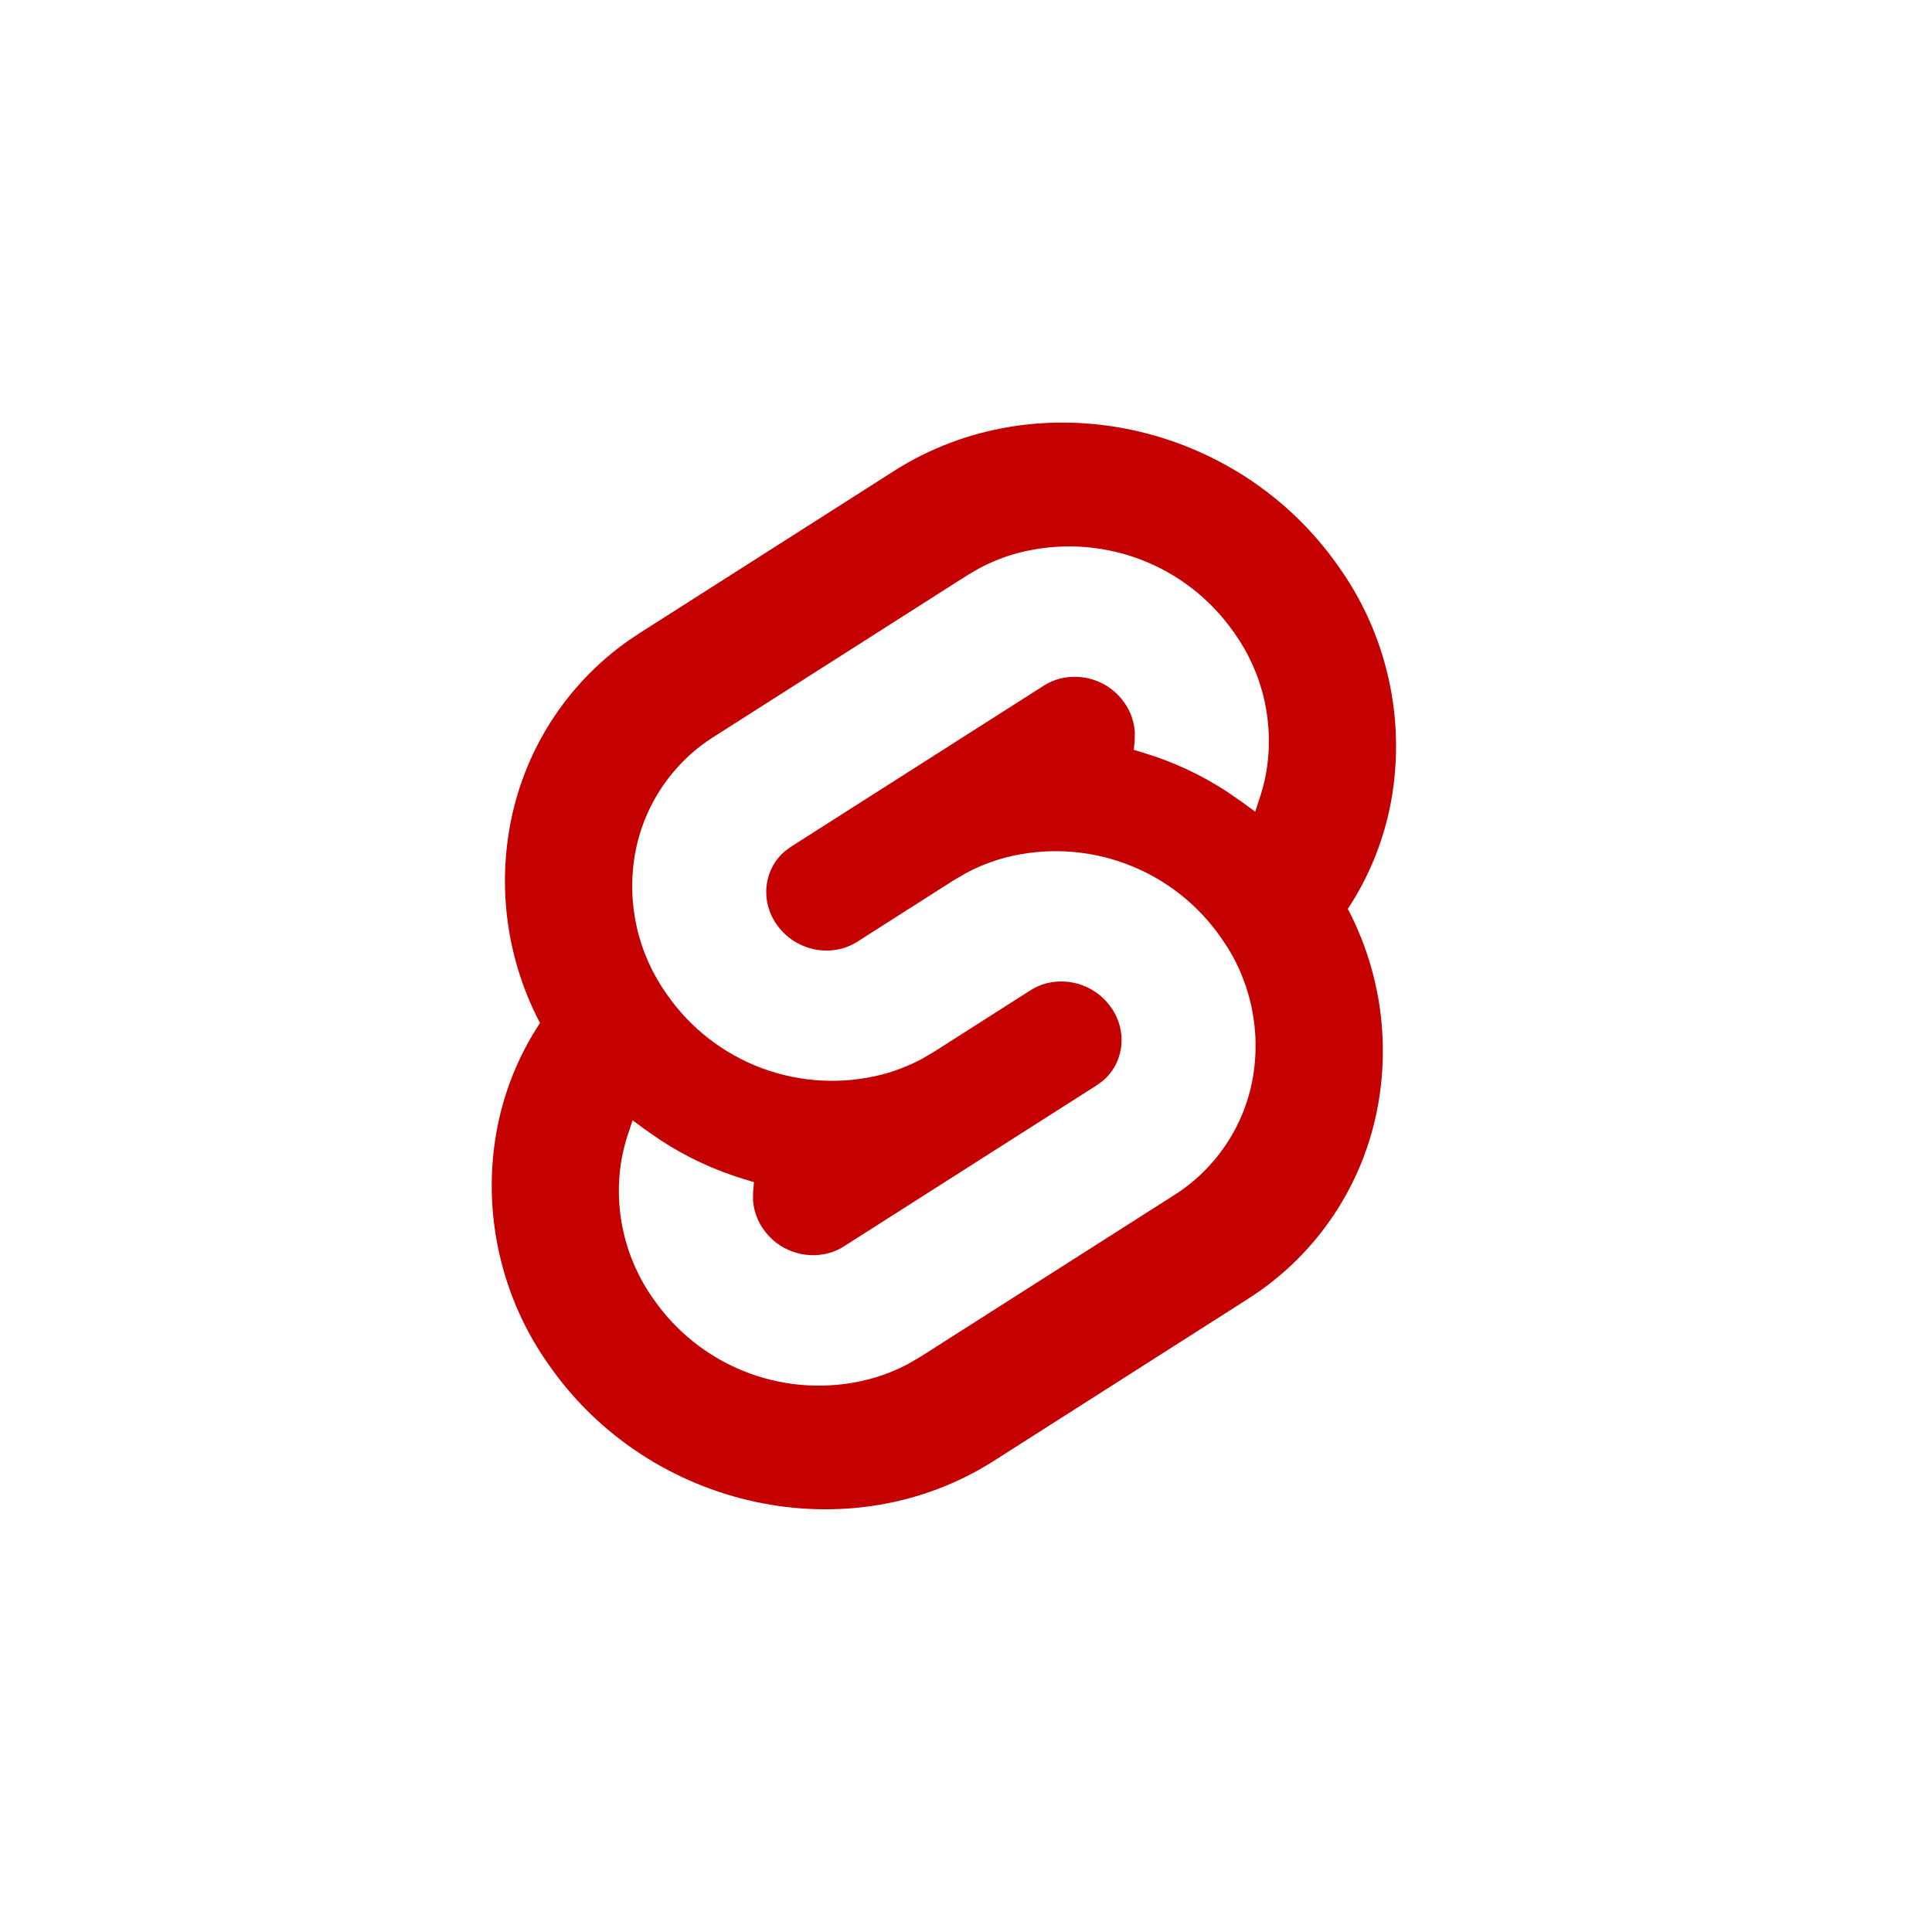
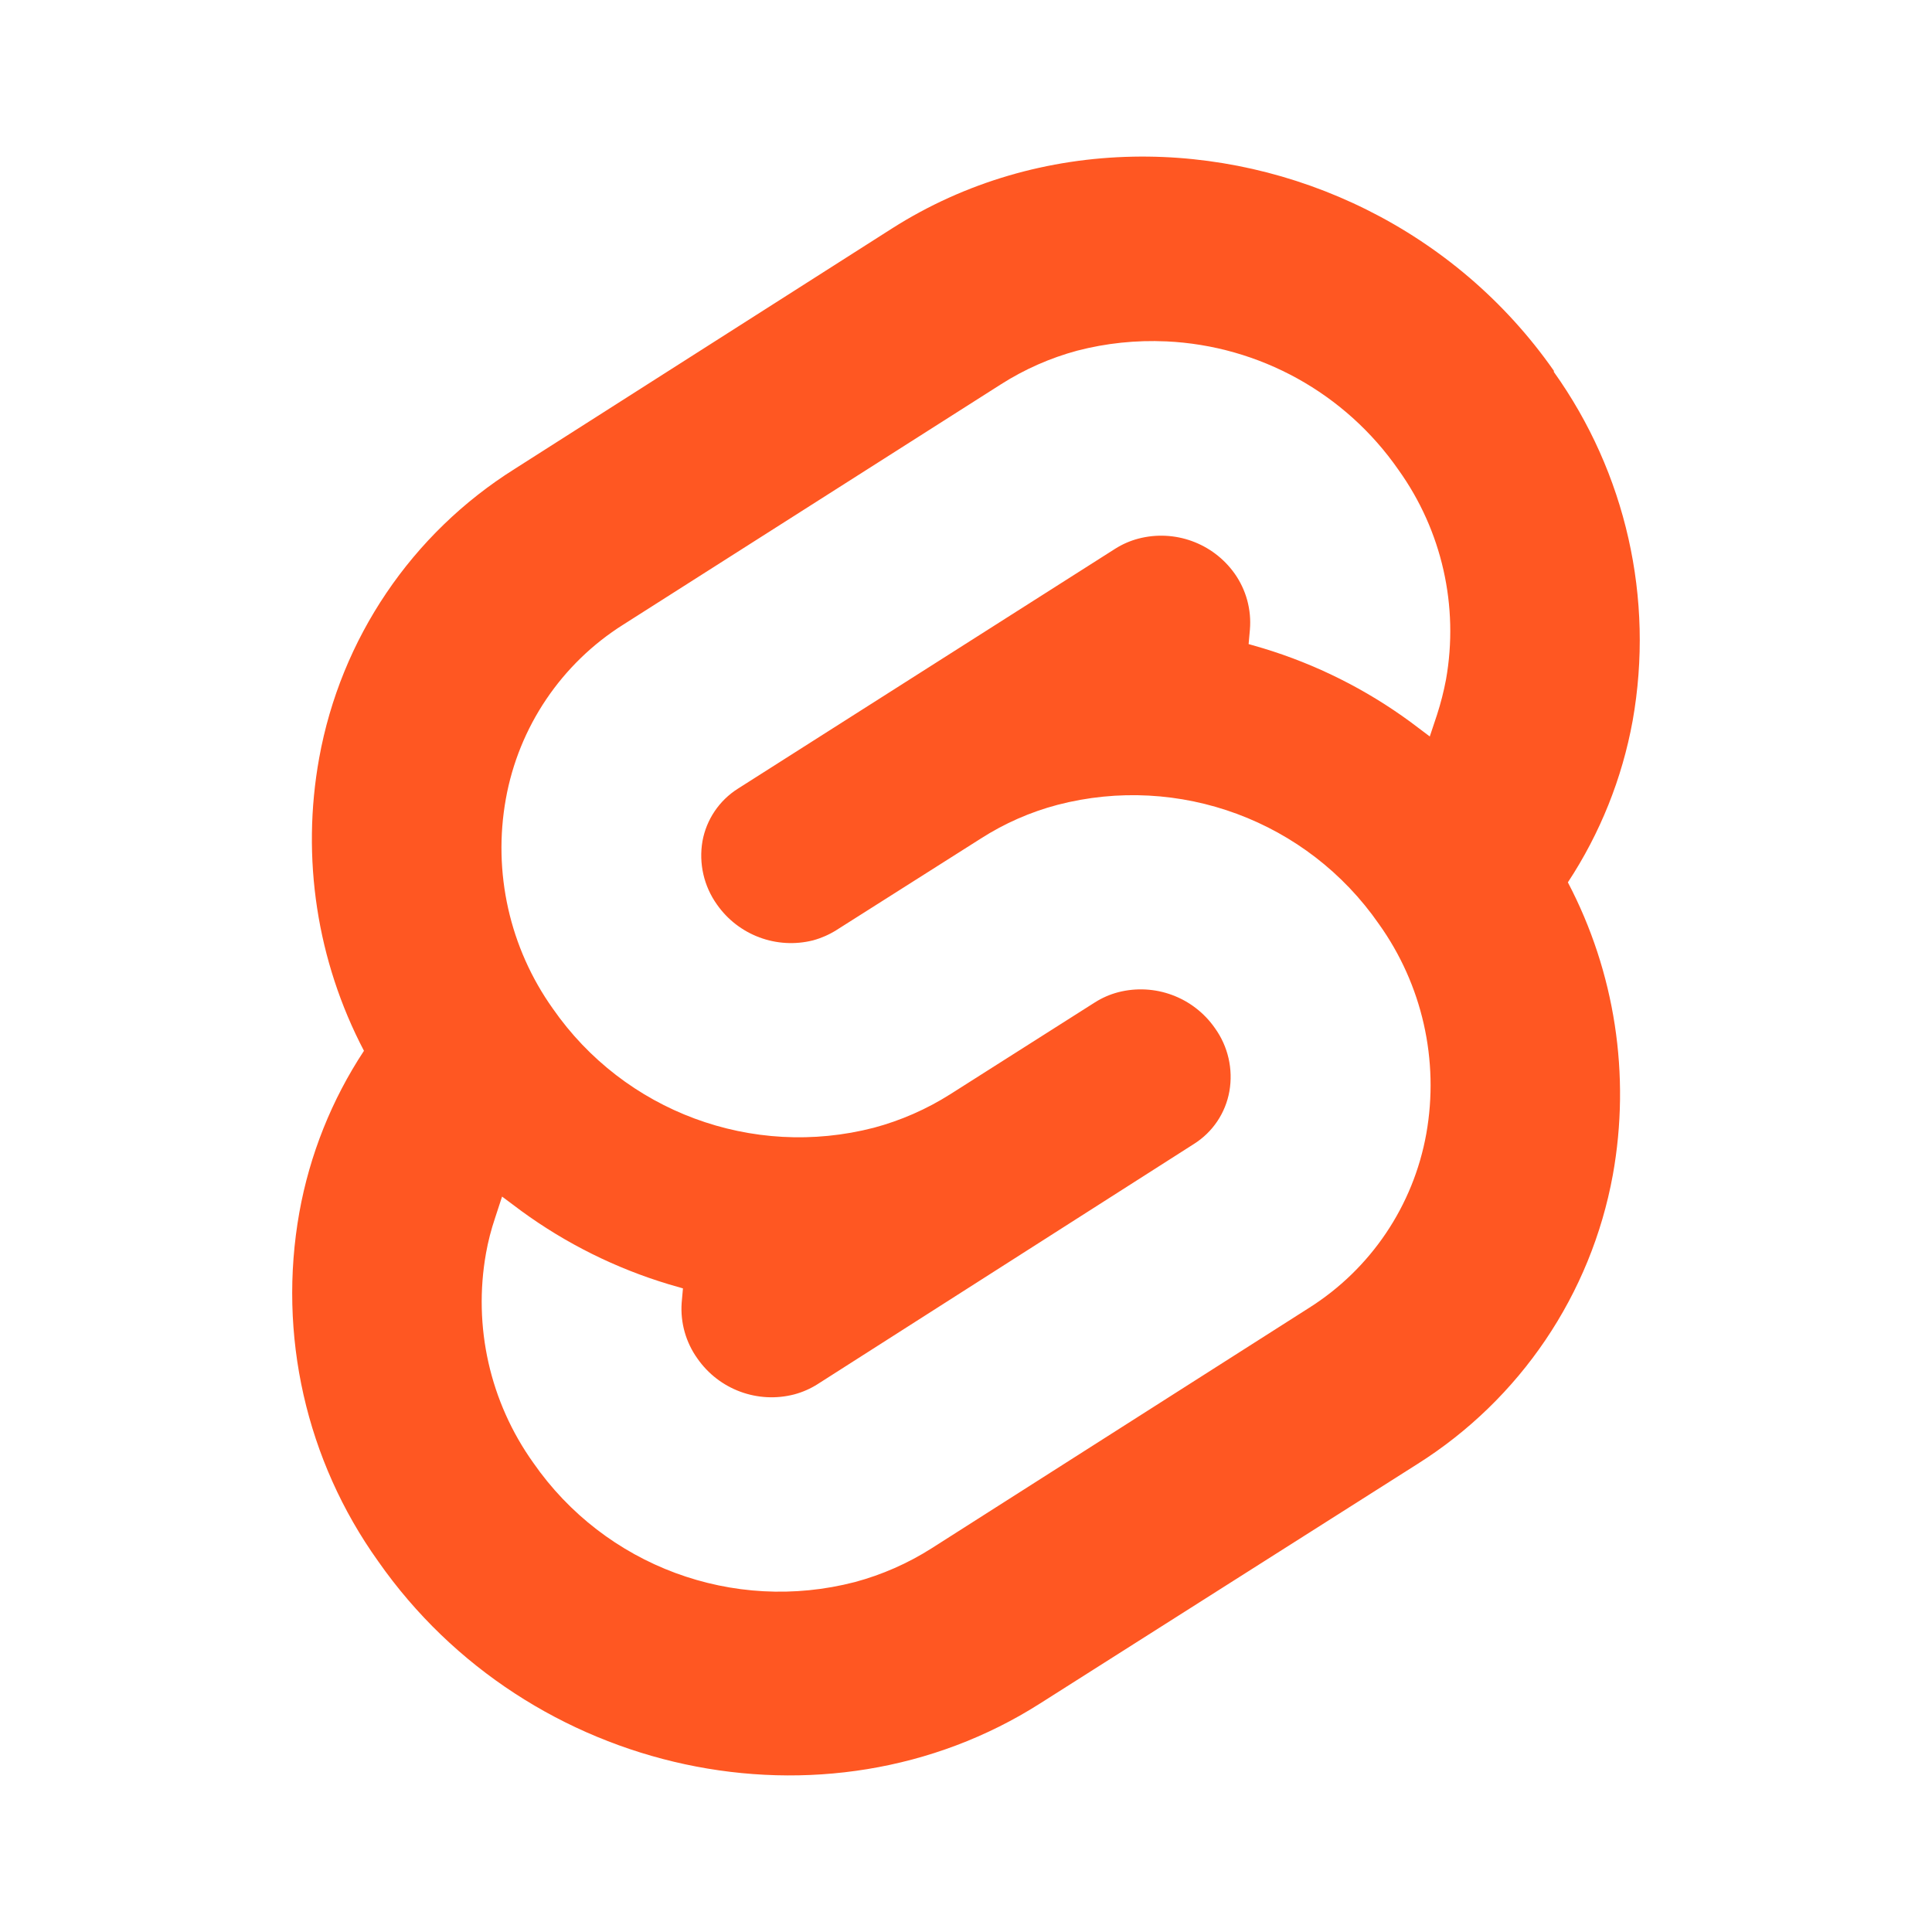
- <svg xmlns="http://www.w3.org/2000/svg" width="32" height="32" viewBox="0 0 32 32" fill="none">
-   <path d="M10.617 10.473L14.809 7.8C17.196 6.28 20.497 6.988 22.168 9.38C22.565 9.935 22.847 10.564 22.997 11.23C23.148 11.895 23.163 12.584 23.044 13.256C22.928 13.898 22.683 14.51 22.324 15.054C22.848 16.052 23.024 17.196 22.824 18.305C22.601 19.55 21.895 20.657 20.861 21.386L20.651 21.526L16.459 24.198C14.073 25.718 10.771 25.01 9.099 22.618C8.702 22.063 8.421 21.434 8.271 20.768C8.12 20.103 8.104 19.414 8.224 18.742C8.34 18.1 8.584 17.489 8.944 16.944C8.42 15.946 8.244 14.802 8.444 13.693C8.667 12.448 9.372 11.341 10.406 10.612L10.616 10.472L14.81 7.8L10.618 10.472L10.617 10.473ZM20.442 10.481C20.053 9.921 19.503 9.494 18.864 9.257C18.225 9.021 17.529 8.986 16.869 9.157C16.643 9.217 16.425 9.303 16.219 9.413L16.017 9.531L11.825 12.202C11.485 12.416 11.193 12.699 10.968 13.033C10.743 13.366 10.59 13.743 10.519 14.139C10.447 14.543 10.457 14.957 10.547 15.357C10.637 15.757 10.807 16.135 11.045 16.469C11.433 17.029 11.984 17.457 12.623 17.694C13.263 17.931 13.959 17.966 14.619 17.795C14.845 17.735 15.063 17.648 15.269 17.539L15.47 17.421L17.07 16.401C17.149 16.351 17.236 16.312 17.327 16.288C17.734 16.183 18.164 16.342 18.404 16.688C18.476 16.789 18.526 16.903 18.554 17.023C18.581 17.144 18.584 17.268 18.562 17.39C18.526 17.59 18.422 17.771 18.267 17.902L18.168 17.974L13.976 20.645C13.897 20.696 13.81 20.734 13.719 20.758C13.52 20.809 13.31 20.799 13.118 20.727C12.926 20.656 12.76 20.527 12.643 20.358C12.541 20.214 12.482 20.044 12.472 19.868L12.474 19.736L12.488 19.58L12.332 19.533C11.841 19.385 11.374 19.168 10.945 18.888L10.693 18.714L10.478 18.556L10.398 18.796C10.356 18.924 10.322 19.055 10.298 19.188C10.226 19.592 10.236 20.006 10.327 20.406C10.417 20.806 10.586 21.184 10.825 21.518C11.194 22.05 11.71 22.463 12.311 22.707C12.911 22.95 13.569 23.013 14.205 22.888L14.399 22.843C14.625 22.783 14.843 22.697 15.049 22.587L15.251 22.469L19.443 19.798C19.783 19.584 20.075 19.301 20.3 18.967C20.525 18.634 20.678 18.257 20.749 17.861C20.821 17.457 20.811 17.043 20.721 16.642C20.631 16.242 20.462 15.864 20.223 15.53C19.834 14.97 19.284 14.543 18.644 14.306C18.005 14.069 17.309 14.034 16.649 14.205C16.423 14.265 16.205 14.352 15.999 14.462L15.798 14.579L14.198 15.599C14.119 15.649 14.032 15.688 13.941 15.712C13.742 15.764 13.532 15.753 13.34 15.681C13.147 15.61 12.981 15.481 12.864 15.312C12.792 15.211 12.742 15.097 12.714 14.977C12.687 14.856 12.684 14.732 12.706 14.61C12.742 14.41 12.846 14.229 13.001 14.098L13.099 14.026L17.291 11.355C17.371 11.304 17.458 11.266 17.549 11.242C17.956 11.136 18.385 11.295 18.625 11.641C18.727 11.785 18.786 11.955 18.796 12.131L18.794 12.264L18.78 12.42L18.935 12.467C19.427 12.615 19.894 12.832 20.323 13.112L20.575 13.287L20.79 13.444L20.869 13.204C20.911 13.075 20.945 12.944 20.969 12.812C21.041 12.408 21.031 11.994 20.941 11.594C20.851 11.194 20.681 10.816 20.443 10.482L20.442 10.481Z" fill="#C40000" />
+ <svg xmlns="http://www.w3.org/2000/svg" viewBox="0 0 300 300">
+   <path fill="#ff5722" d="M175.94 24.328c-13.037.252-26.009 3.872-37.471 11.174L79.912 72.818a67.13 67.13 0 0 0-30.355 44.906 70.8 70.8 0 0 0 6.959 45.445 67.2 67.2 0 0 0-10.035 25.102 71.54 71.54 0 0 0 12.236 54.156c23.351 33.41 69.468 43.311 102.81 22.07l58.559-37.158a67.36 67.36 0 0 0 30.355-44.906 70.77 70.77 0 0 0-6.982-45.422 67.65 67.65 0 0 0 10.059-25.102 71.63 71.63 0 0 0-12.236-54.156v-.18c-15.324-21.925-40.453-33.727-65.342-33.246zm5.137 28.68a46.5 46.5 0 0 1 36.09 19.969 42.98 42.98 0 0 1 7.365 32.557 45 45 0 0 1-1.393 5.455l-1.123 3.37-2.986-2.247a75.9 75.9 0 0 0-22.902-11.45l-2.244-.651.201-2.246a13.16 13.16 0 0 0-2.379-8.711 13.99 13.99 0 0 0-14.953-5.412 12.8 12.8 0 0 0-3.594 1.572l-58.578 37.25a12.24 12.24 0 0 0-5.502 8.15 13.1 13.1 0 0 0 2.246 9.834 14.03 14.03 0 0 0 14.93 5.569 13.5 13.5 0 0 0 3.594-1.573l22.453-14.234a41.8 41.8 0 0 1 11.898-5.232 46.48 46.48 0 0 1 49.914 18.502 43.02 43.02 0 0 1 7.363 32.557 40.42 40.42 0 0 1-18.254 27.078l-58.58 37.316a43 43 0 0 1-11.898 5.23A46.545 46.545 0 0 1 82.81 227.14a42.98 42.98 0 0 1-7.341-32.557 38 38 0 0 1 1.39-5.41l1.102-3.37 3.008 2.246a75.9 75.9 0 0 0 22.836 11.361l2.244.65-.201 2.247a13.25 13.25 0 0 0 2.447 8.644 14.03 14.03 0 0 0 15.043 5.569 13.1 13.1 0 0 0 3.592-1.573l58.467-37.316a12.17 12.17 0 0 0 5.502-8.173 12.96 12.96 0 0 0-2.246-9.811 14.03 14.03 0 0 0-15.043-5.568 12.8 12.8 0 0 0-3.592 1.57l-22.453 14.258a42.9 42.9 0 0 1-11.877 5.209 46.52 46.52 0 0 1-49.846-18.5 43.02 43.02 0 0 1-7.297-32.557A40.42 40.42 0 0 1 96.798 96.98l58.646-37.316a42.8 42.8 0 0 1 11.811-5.21 46.5 46.5 0 0 1 13.822-1.444z" />
</svg>
